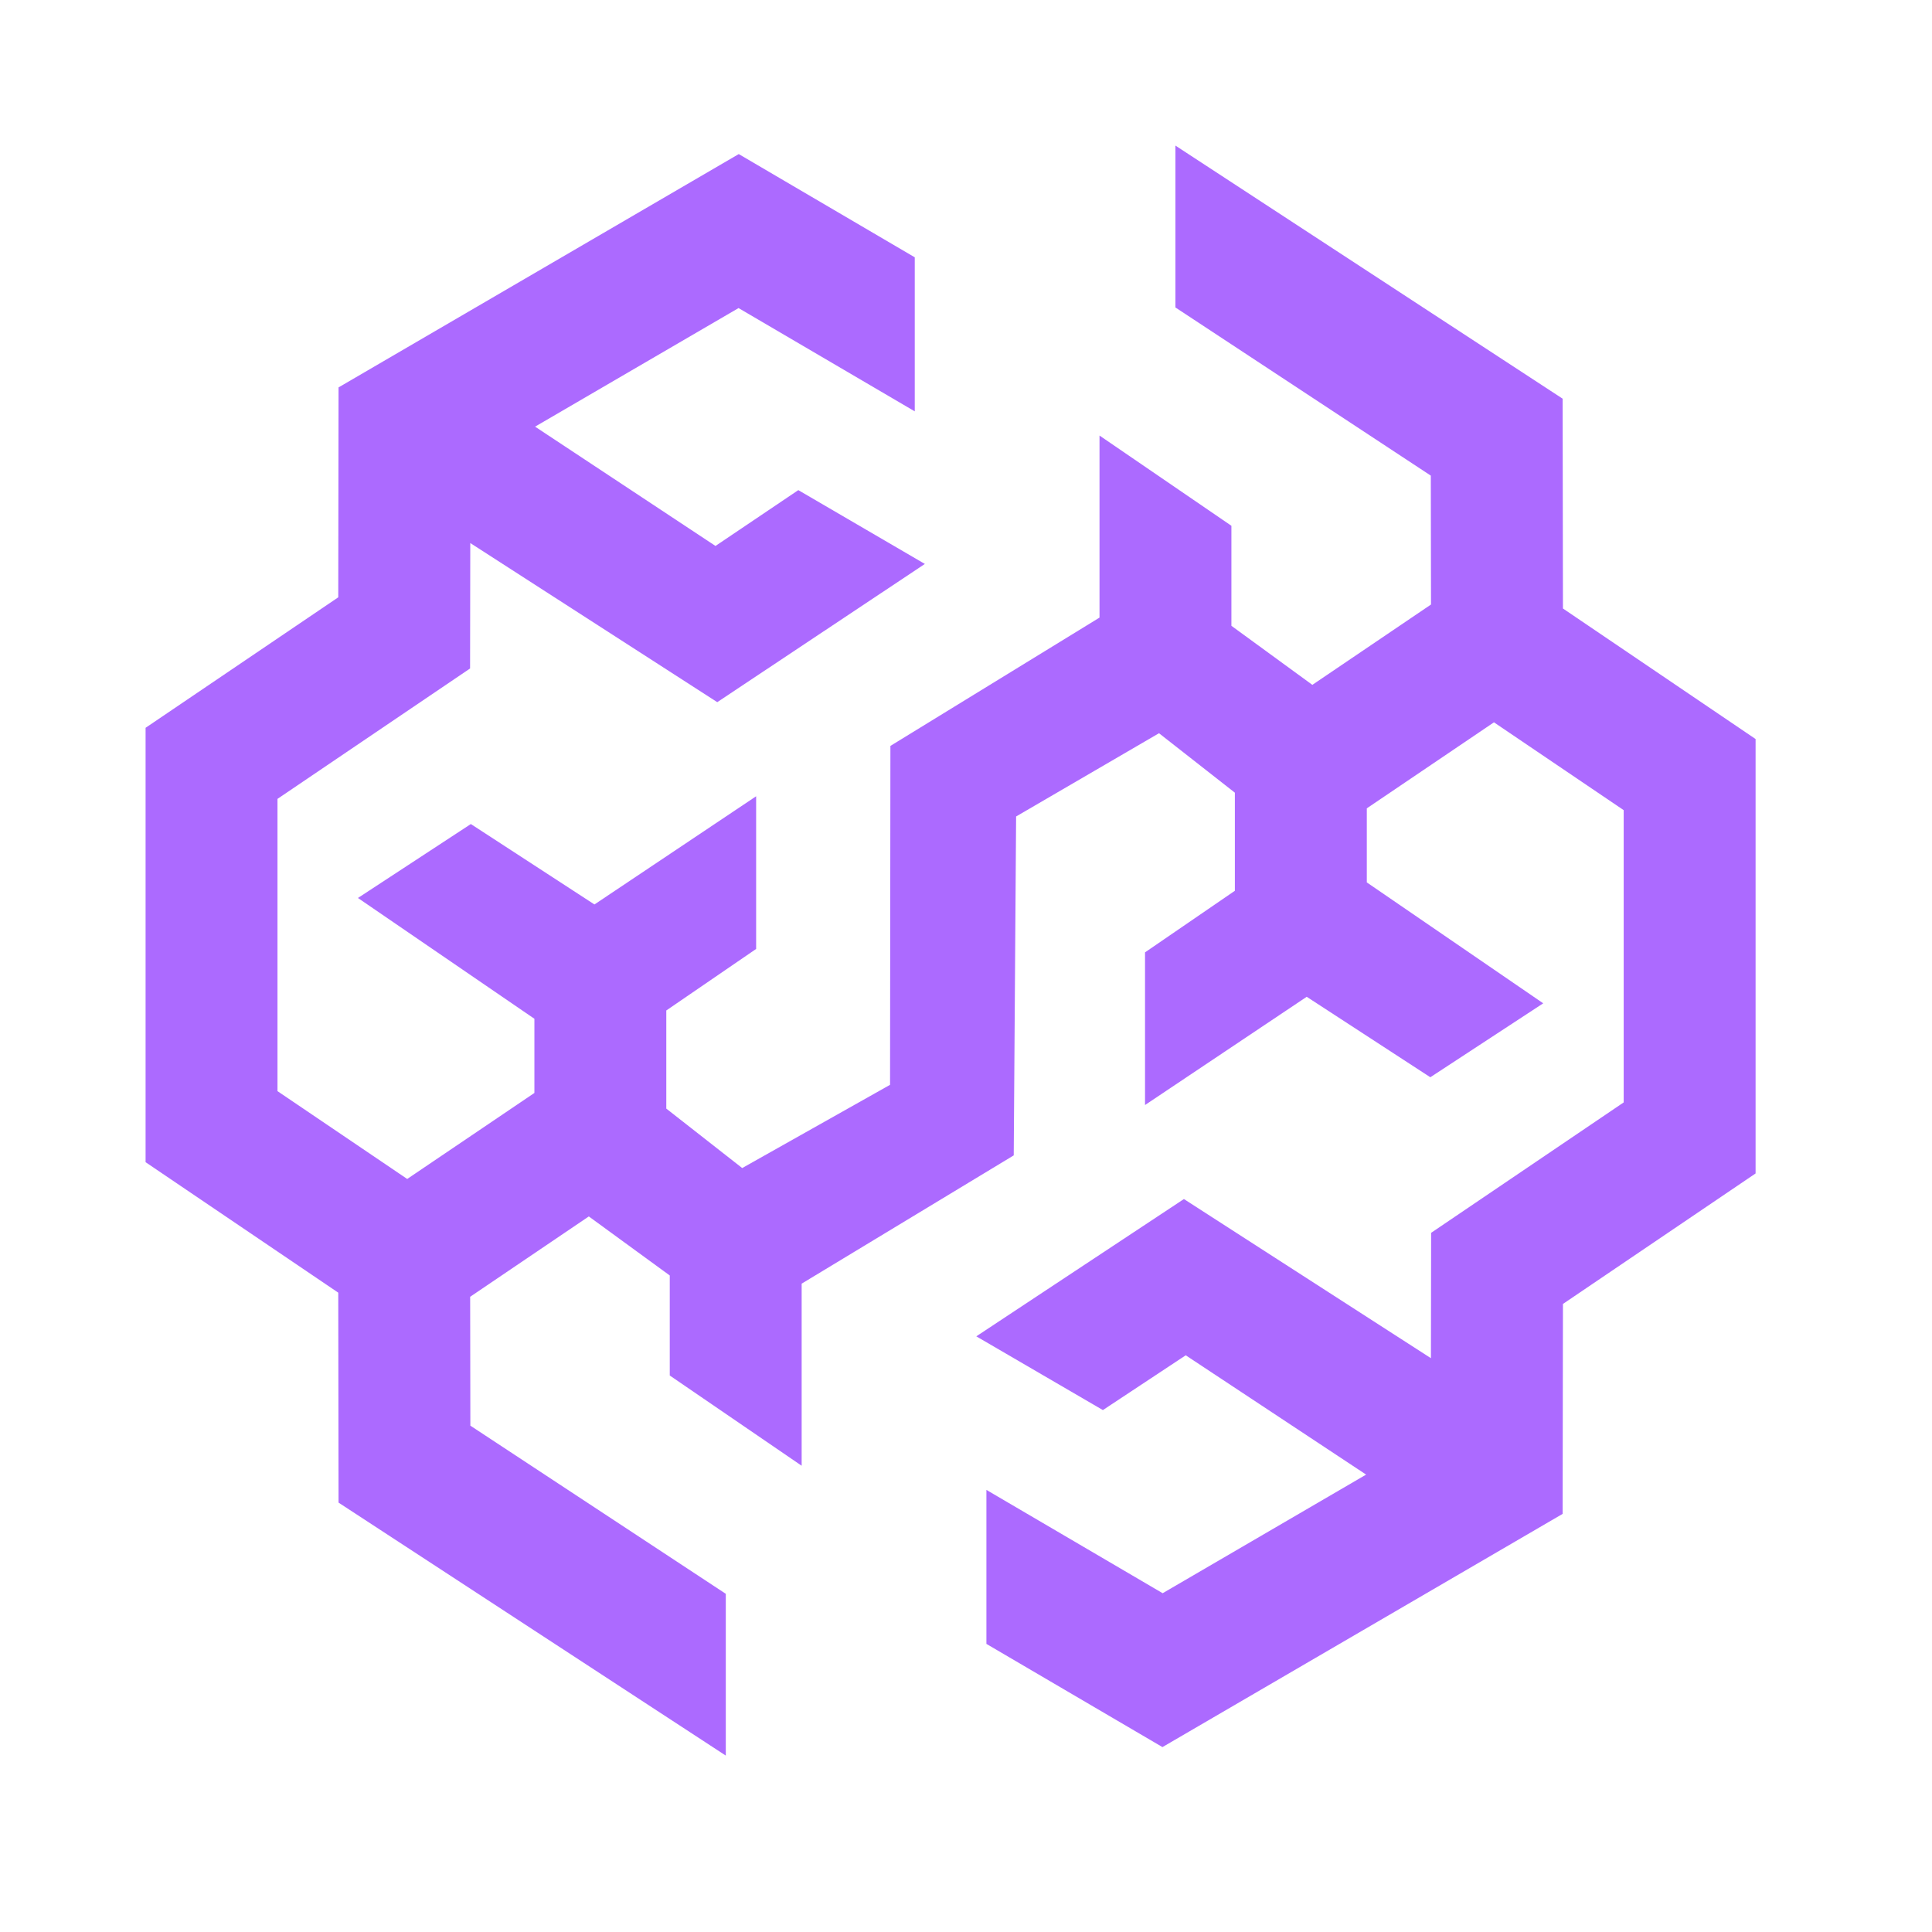
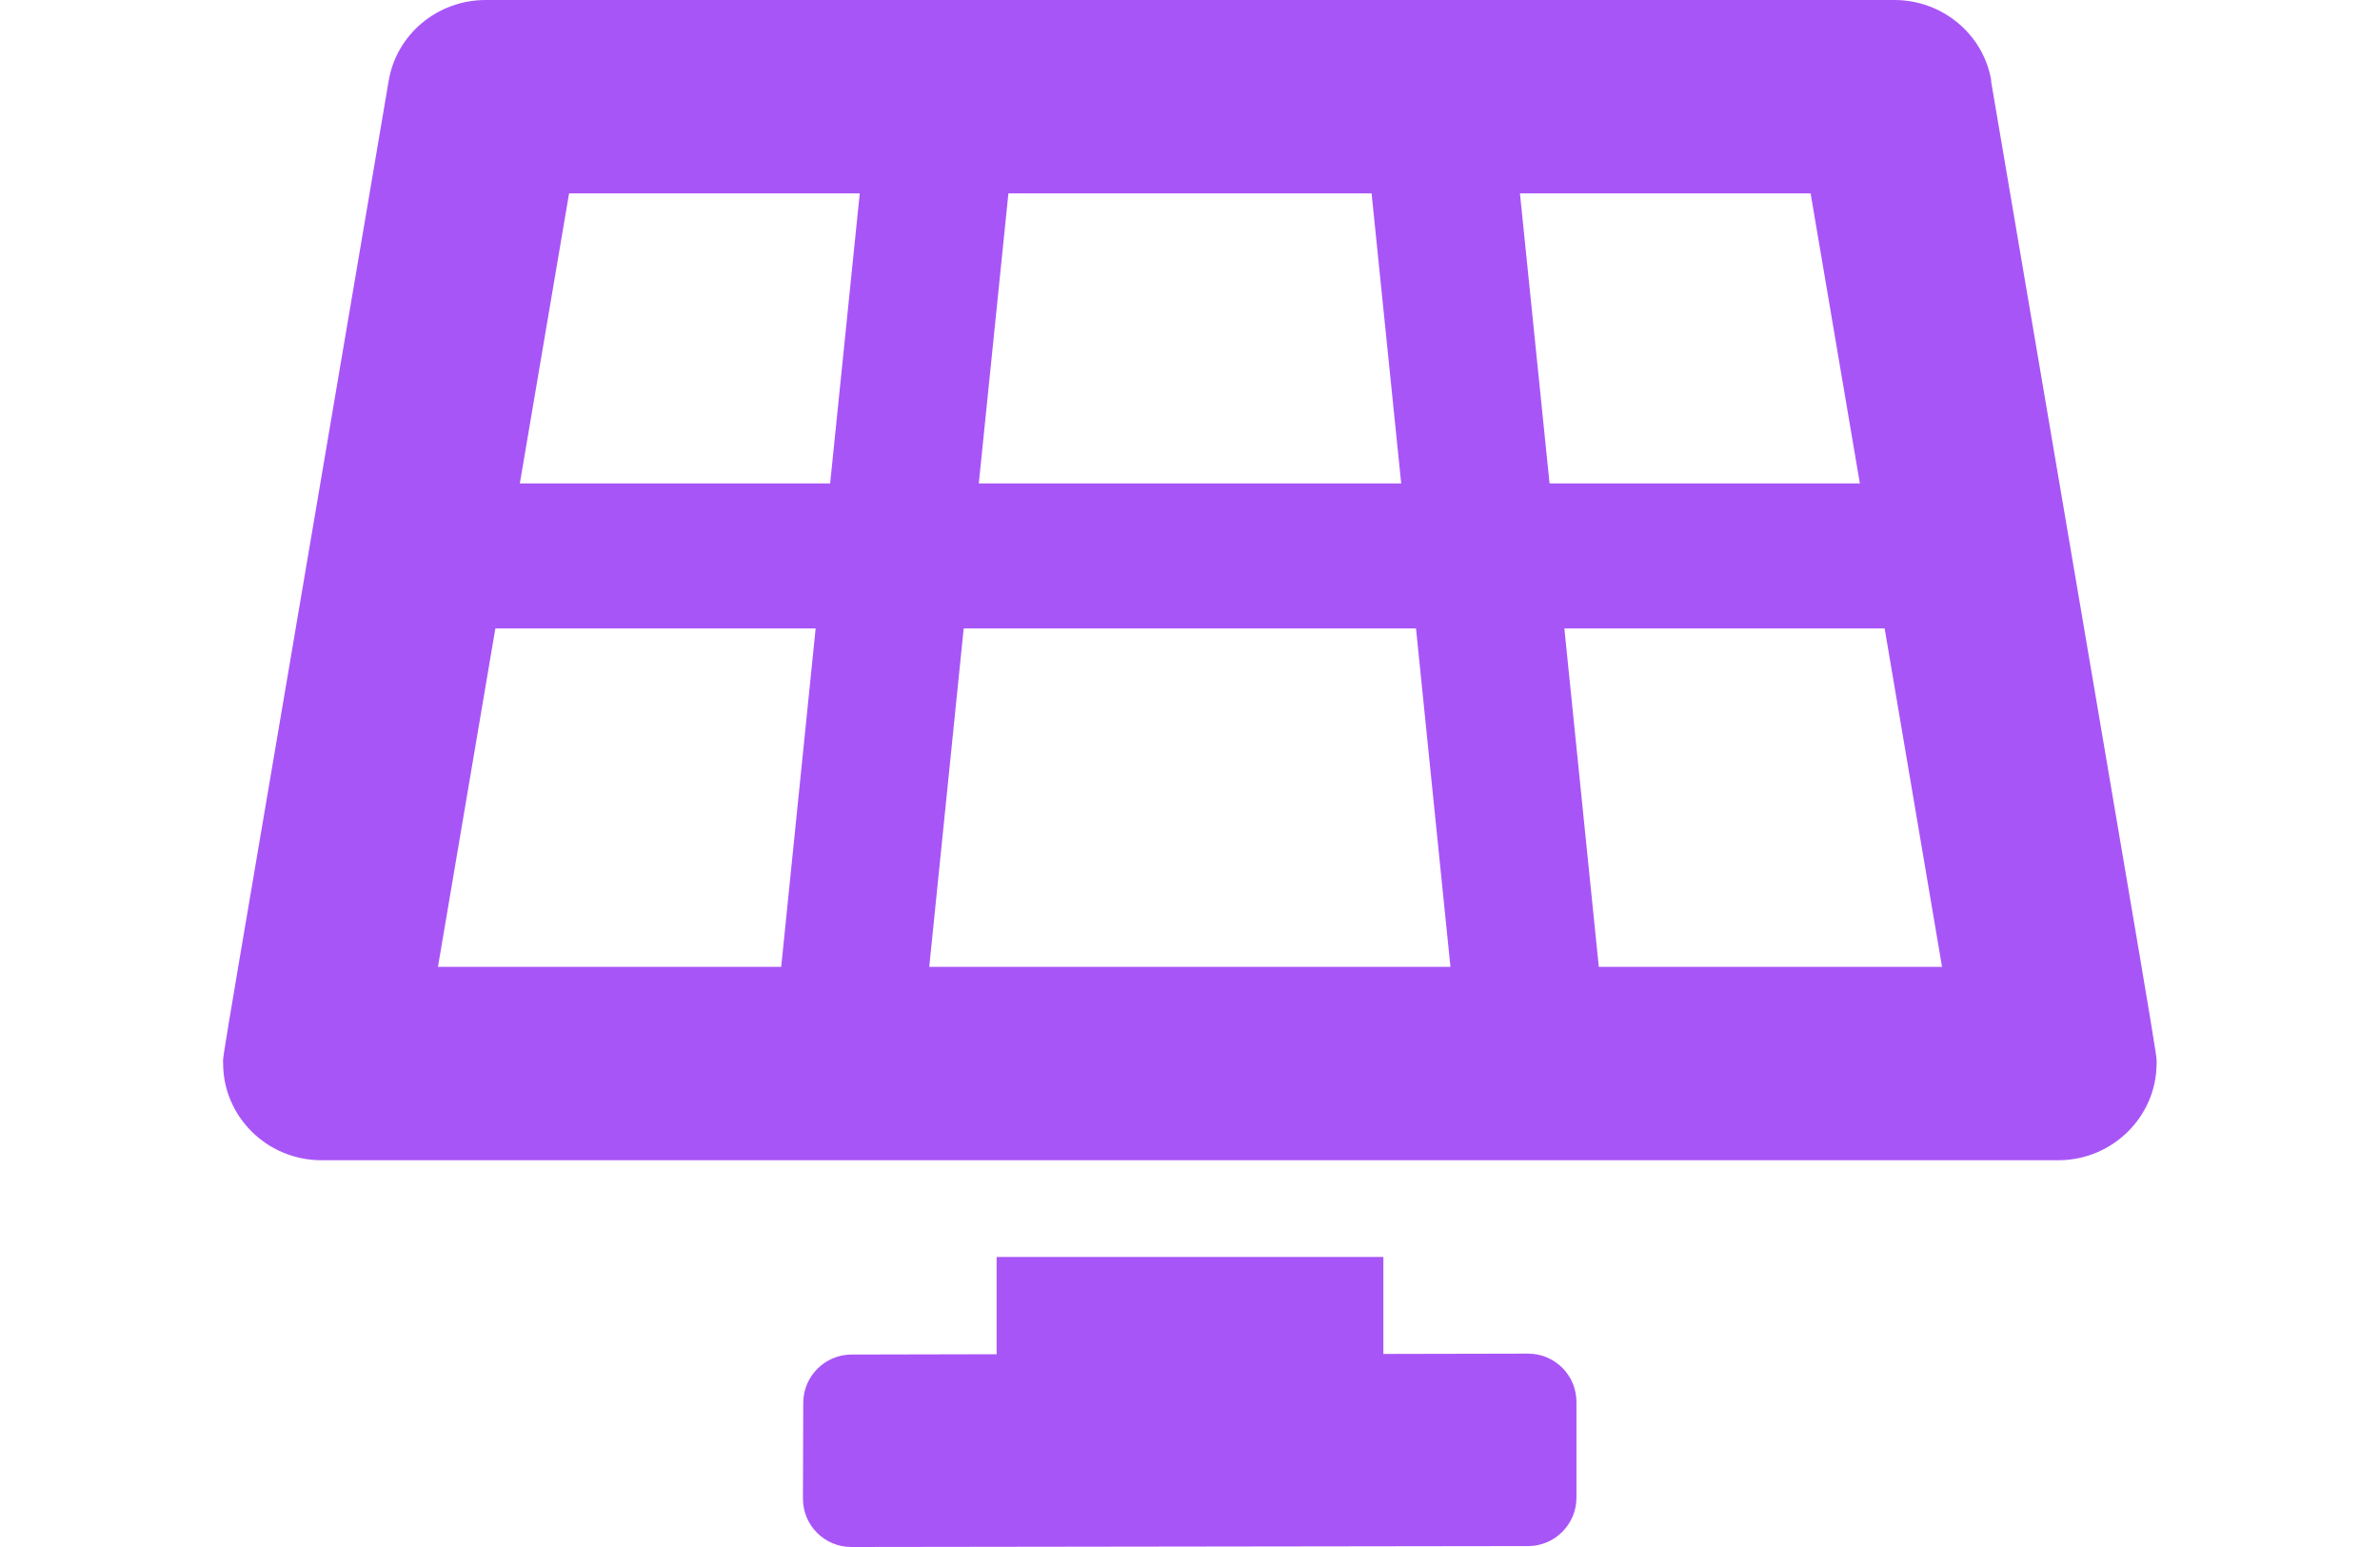
- <svg xmlns="http://www.w3.org/2000/svg" width="48" height="48" viewBox="0 0 48 48">
-   <polygon fill="#AC6AFF" points="38.831 15.118 38.823 9.905 29.203 3.617 29.203 7.639 35.548 11.817 35.553 15.019 32.605 17.015 30.594 15.548 30.594 13.063 27.317 10.821 27.317 15.344 22.122 18.532 22.113 26.952 18.44 29.02 16.554 27.543 16.554 25.105 18.786 23.576 18.786 23.556 18.786 19.783 14.769 22.471 11.698 20.473 8.893 22.31 13.277 25.311 13.277 27.154 10.117 29.291 6.894 27.109 6.894 19.848 11.679 16.608 11.684 13.492 17.82 17.445 22.978 14.011 19.834 12.177 17.776 13.564 13.294 10.6 18.349 7.654 22.727 10.22 22.727 6.393 18.354 3.828 8.411 9.625 8.404 14.84 3.617 18.082 3.617 28.874 8.404 32.116 8.411 37.332 18.032 43.617 18.032 39.598 11.686 35.42 11.681 32.218 14.629 30.222 16.64 31.689 16.64 34.174 19.917 36.416 19.917 31.892 25.186 28.705 25.245 20.285 28.795 18.217 30.68 19.694 30.68 22.131 28.448 23.661 28.448 23.68 28.448 27.454 32.465 24.765 35.536 26.764 38.341 24.927 33.958 21.923 33.958 20.083 37.117 17.946 40.34 20.128 40.34 27.389 35.556 30.629 35.551 33.744 29.414 29.79 24.256 33.201 27.401 35.033 29.459 33.672 33.941 36.636 28.886 39.583 24.507 37.016 24.507 40.842 28.881 43.406 38.823 37.612 38.831 32.396 43.617 29.154 43.617 18.361" />
+ <svg xmlns="http://www.w3.org/2000/svg" width="200" height="130" viewBox="0 0 640 512">!Font Awesome Free 6.6.0 by @fontawesome - https://fontawesome.com License - https://fontawesome.com/license/free Copyright 2024 Fonticons, Inc.<path fill="#A855F7" d="M432 448l-48 .1V416h-128v32.2l-48 .1c-8.8 0-16 7.2-16 16l-.1 31.7c0 8.9 7.2 16 16 16l224-.3c8.8 0 16-7.2 16-16l0-31.7c0-8.9-7.2-16-16-16zM585.2 26.7C582.6 11.3 569 0 553.1 0H86.9C71 0 57.4 11.3 54.8 26.7-3.3 369.2 0 348.1 0 352c0 17.3 14.3 32 32.6 32h574.7c18.2 0 32.5-14.6 32.6-31.8 0-4.1 3.4 17-54.8-325.5zM259.8 64h120.3l9.8 96H250.1l9.8-96zm-75.2 256H71.1L90.1 208h106l-11.4 112zm16.3-160H98.2l16.3-96h96.2l-9.8 96zm32.8 160l11.4-112h149.7l11.4 112H233.8zm195.5-256h96.2l16.3 96H439l-9.8-96zm26.1 256l-11.4-112H549.9l19 112H455.3z" />
</svg>
